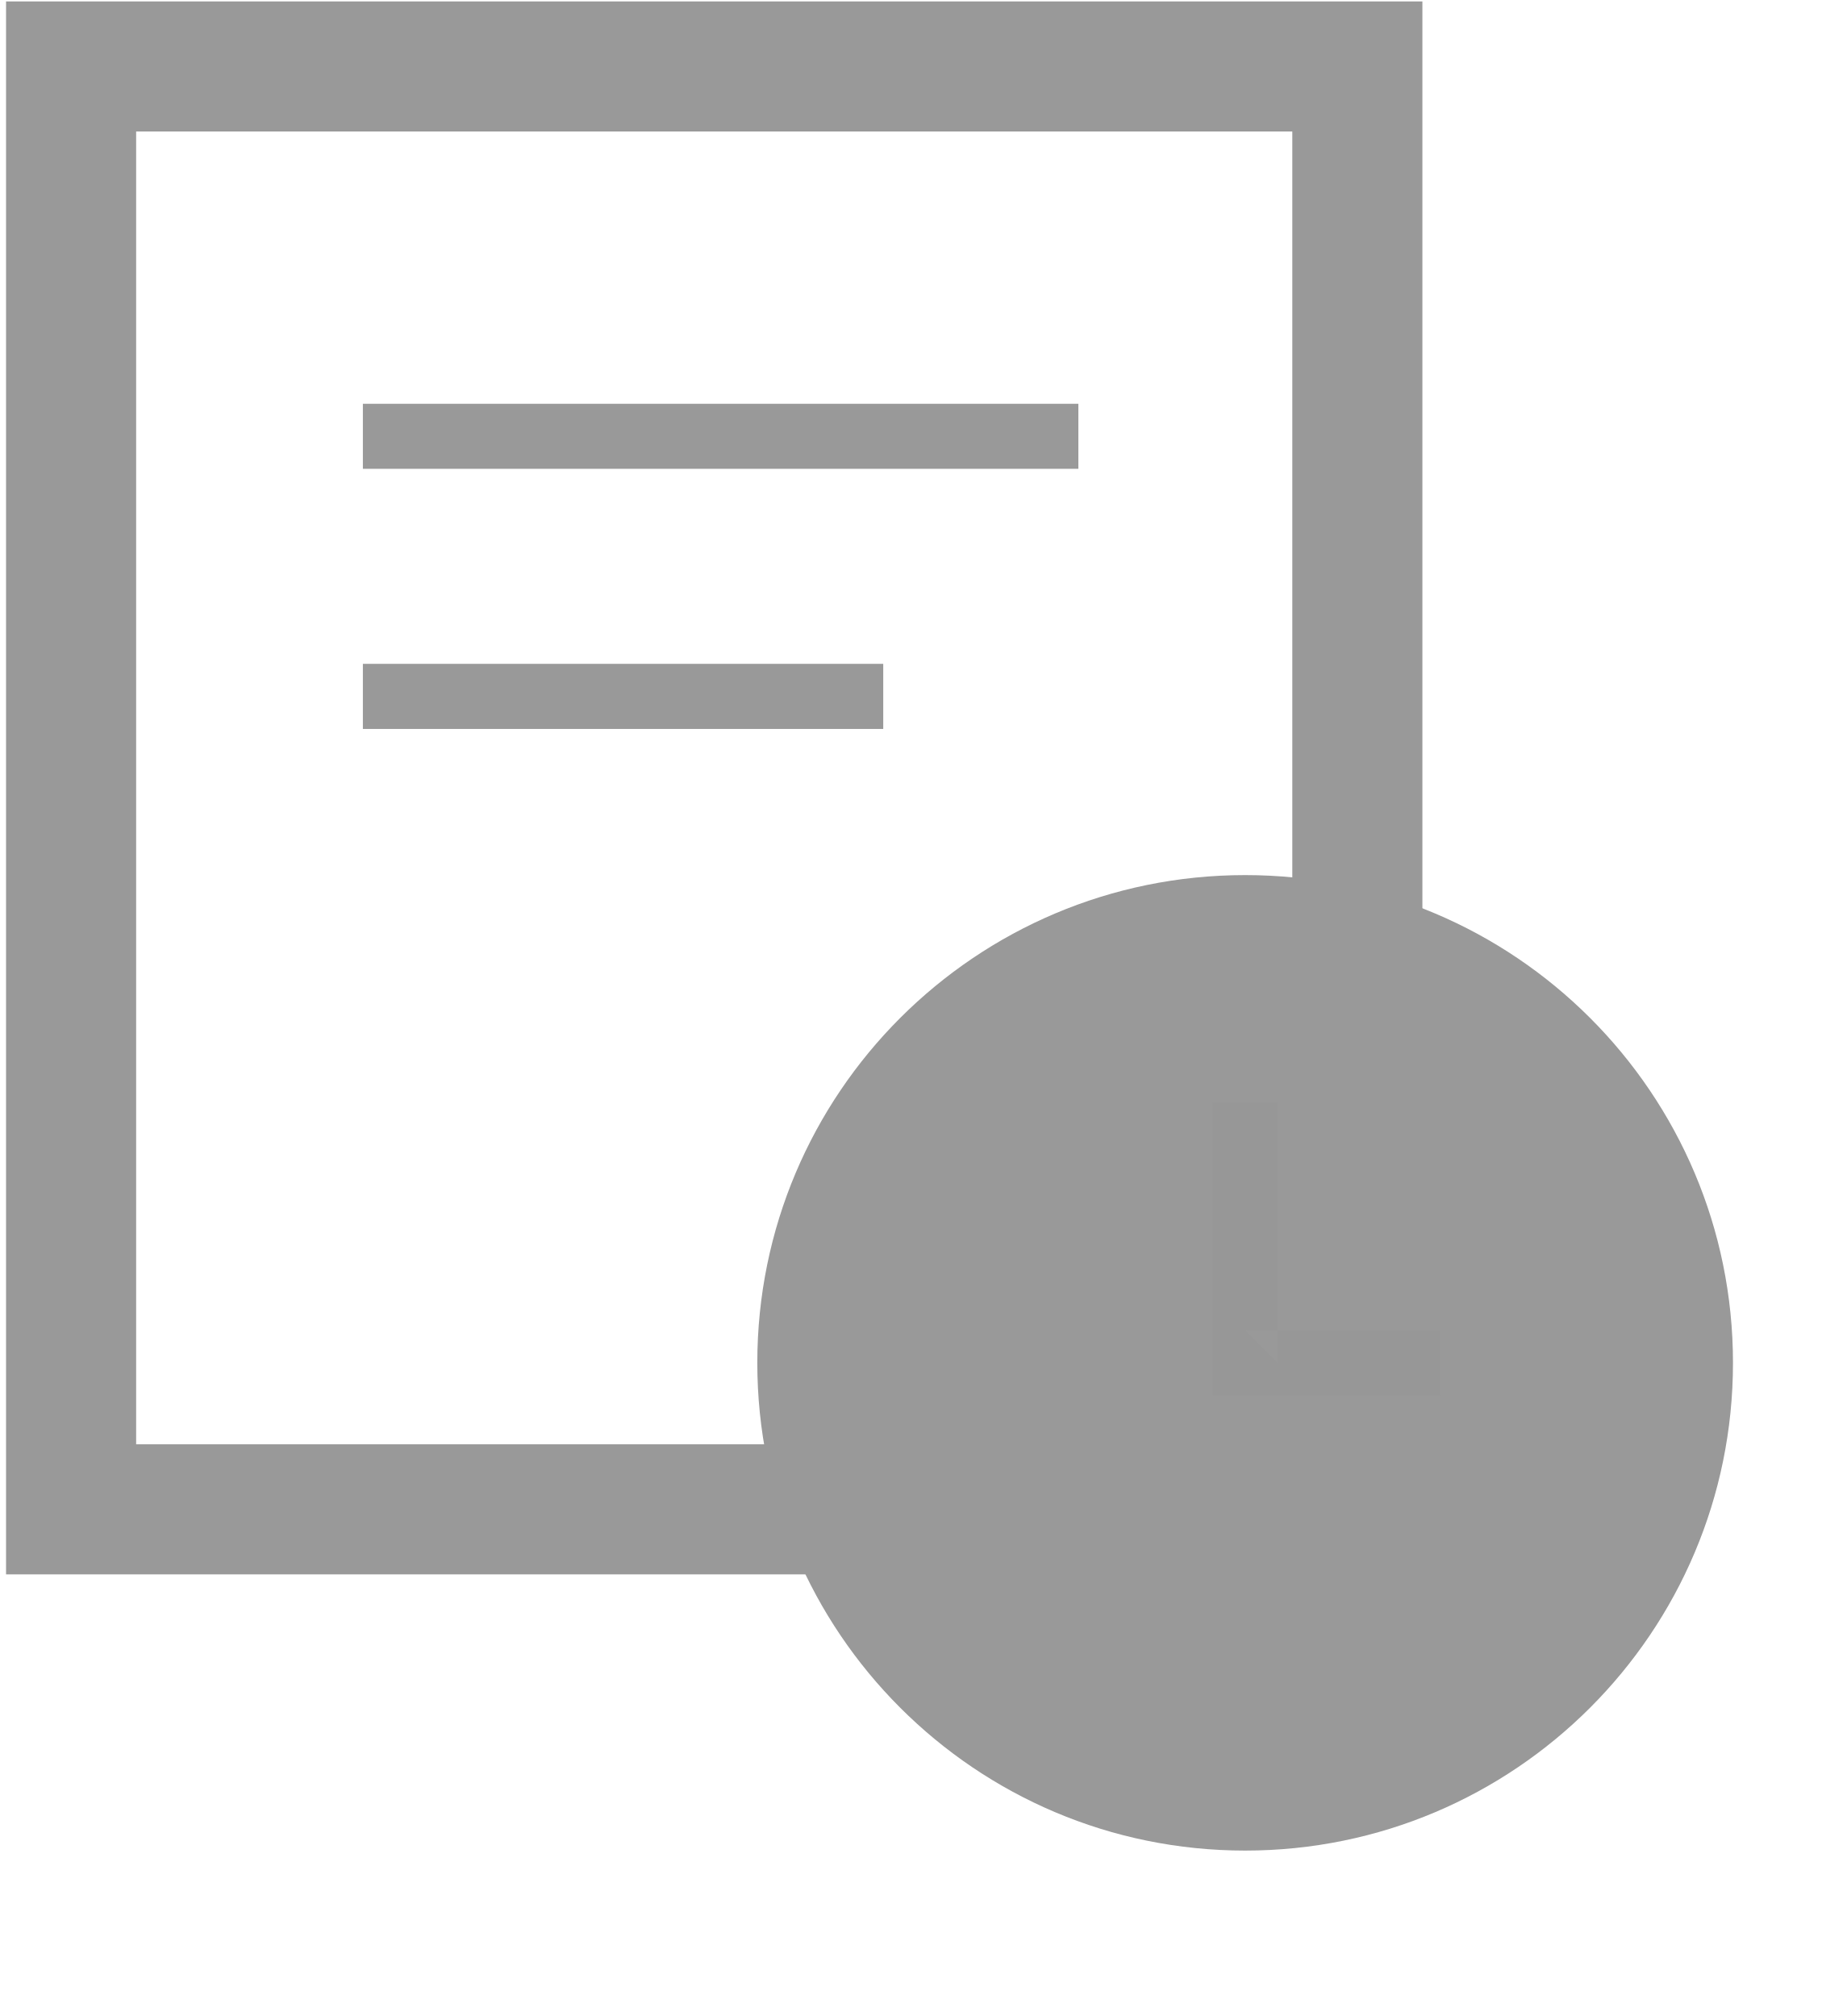
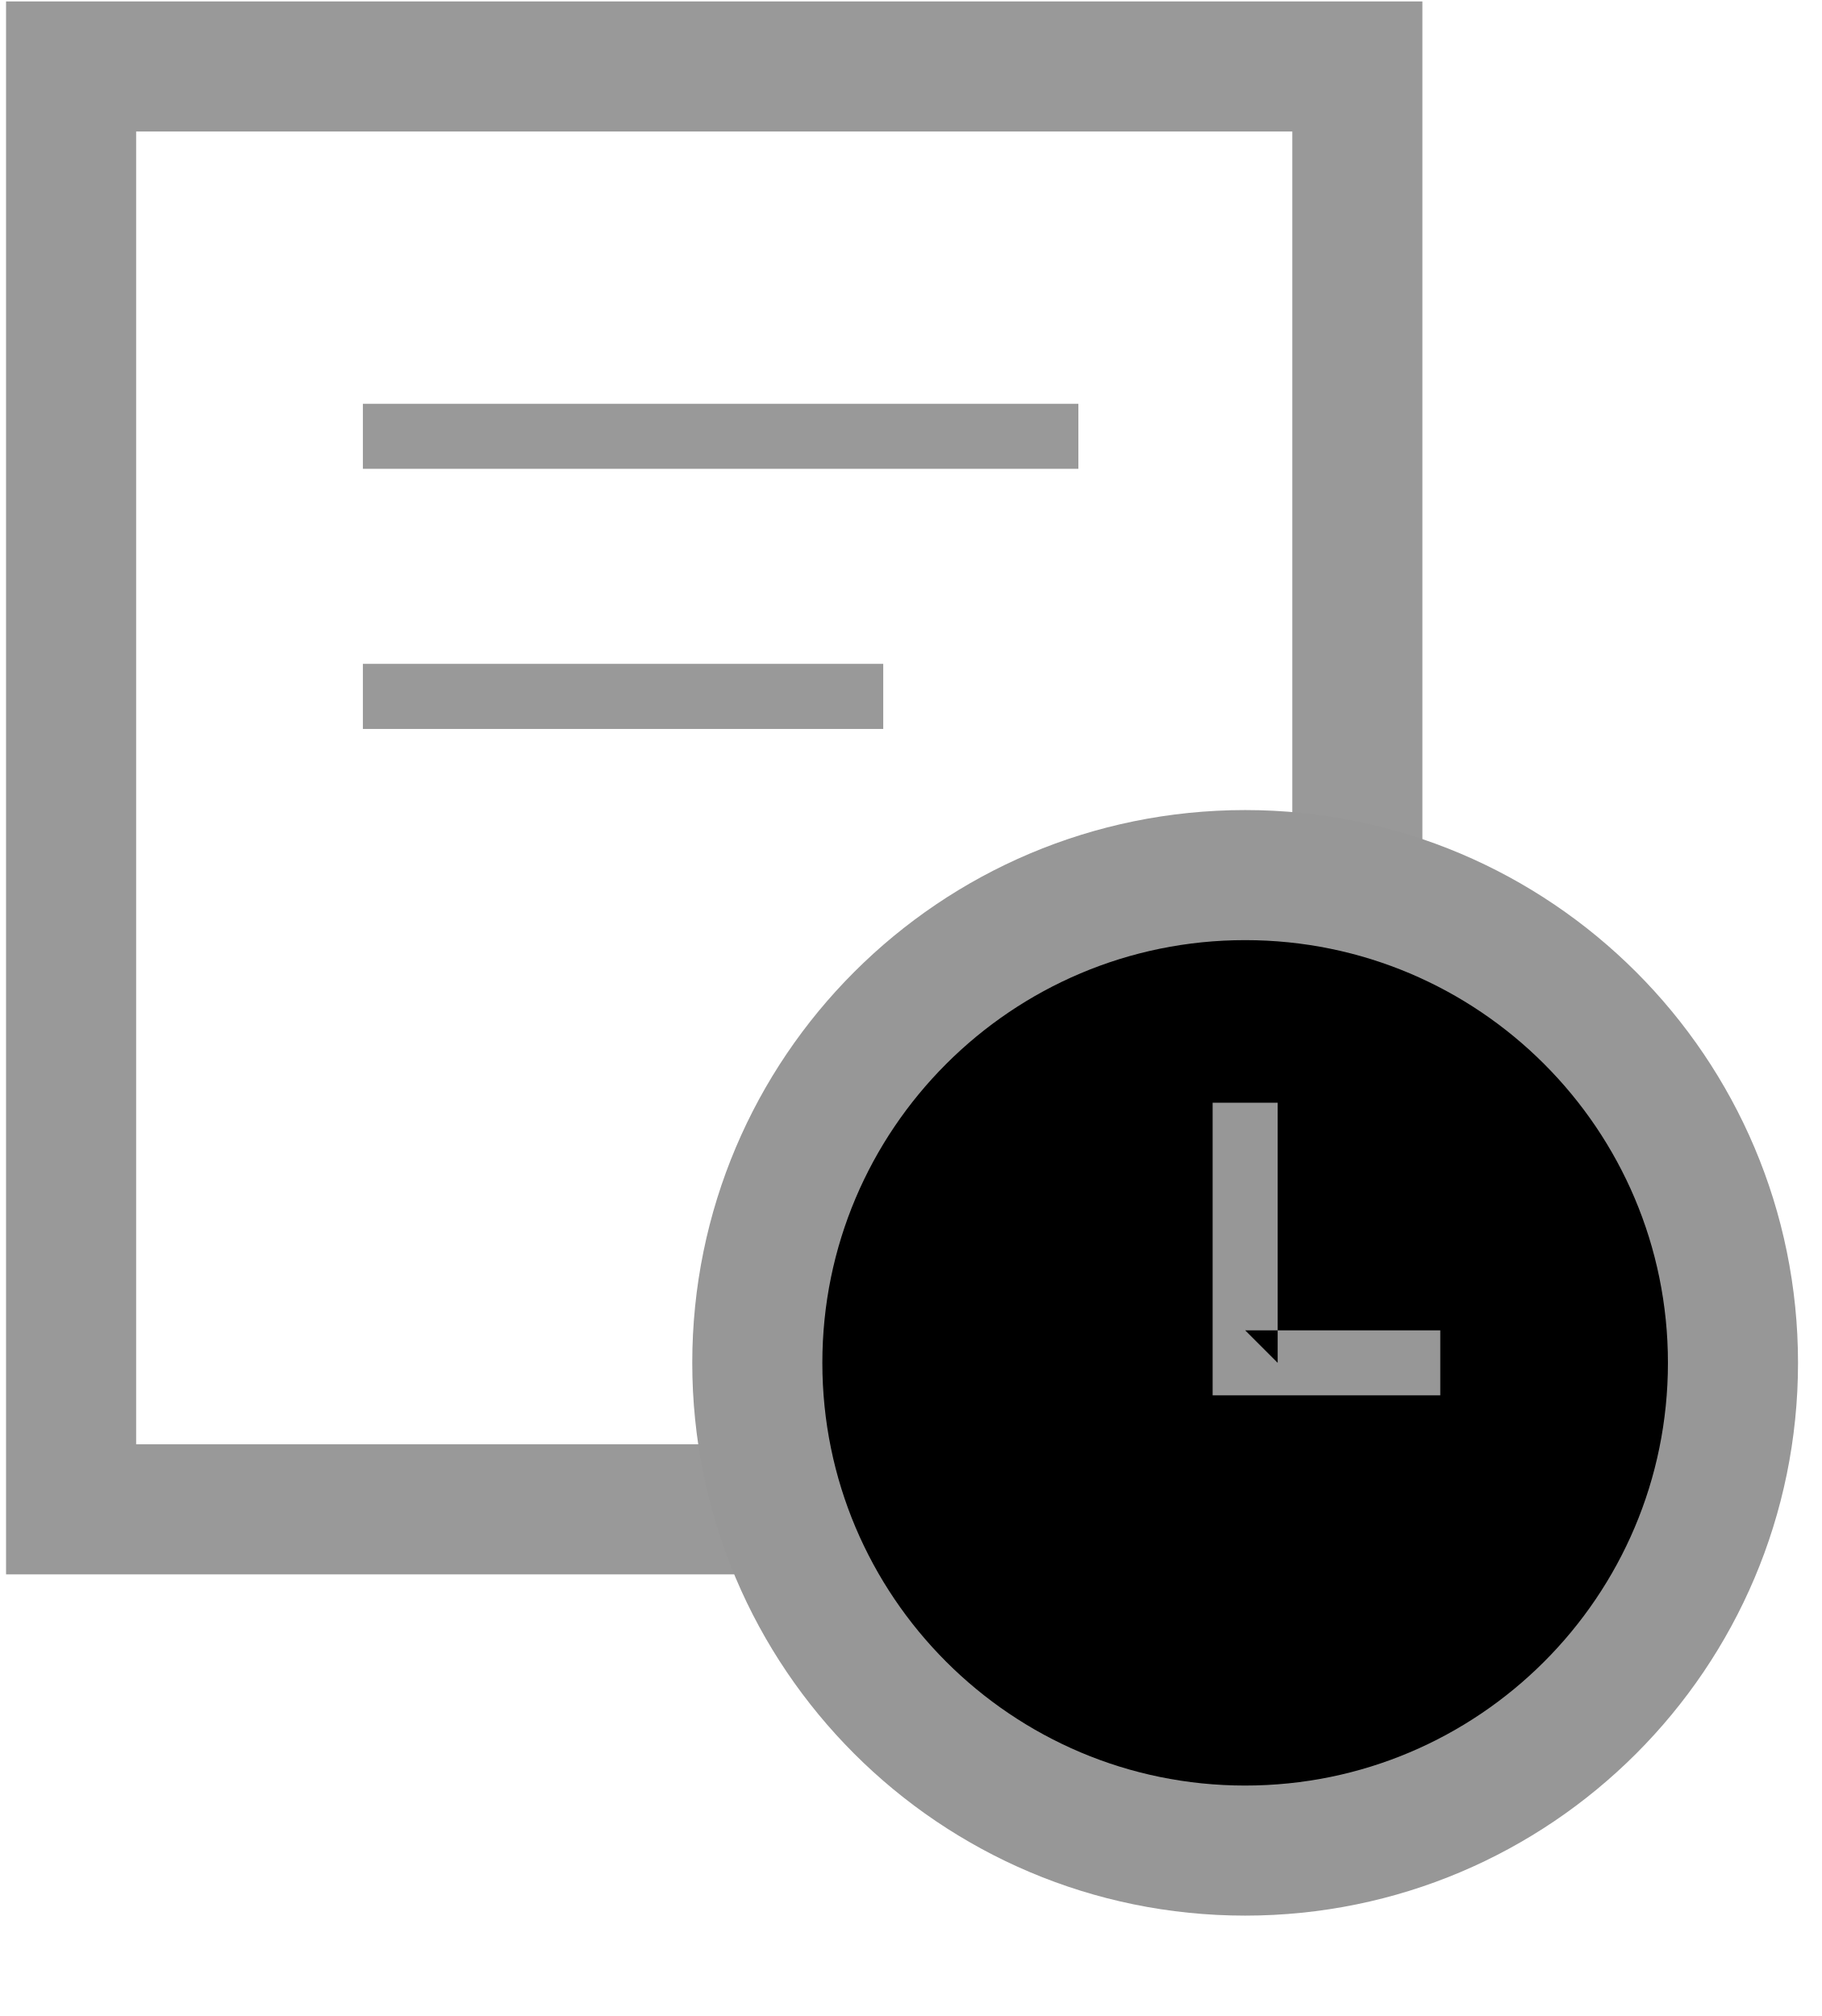
<svg xmlns="http://www.w3.org/2000/svg" width="28px" height="31px" viewBox="40 281 28 31" version="1.1">
  <defs />
  <g id="Group-5" stroke="none" stroke-width="1" fill="none" fill-rule="evenodd" transform="translate(40, 281)">
    <g id="Group-4-Copy">
      <path d="M0.093,24.209 L21.868,24.209 L21.868,0.022 L0.093,0.022 L0.093,24.209 Z M2.093,2.022 L19.868,2.022 L19.868,22.209 L15.8,22.209 L2.093,22.209 L2.093,2.022 Z" id="Fill-1" fill="#999999" />
      <polygon id="Fill-5" fill="#999999" points="5.579 7.209 16.579 7.209 16.579 6.209 5.579 6.209" />
      <polygon id="Fill-6" fill="#999999" points="5.579 11.209 13.579 11.209 13.579 10.208 5.579 10.208" />
      <g id="Group-3" transform="translate(10.86794, 13.20935)">
-         <path fill="#999999" d="M0.775,7.747a7.5,7.5 0 1,0 15,0a7.5,7.5 0 1,0 -15,0" />
+         <ellipse id="Oval-18" stroke="#979797" stroke-width="2" fill="#000000" cx="8.275" cy="7.747" rx="7.5" ry="7.5" />
        <polygon id="Path-133" fill="#979797" points="7.775 7.747 7.775 8.247 8.275 8.247 11.275 8.247 11.275 7.247 8.275 7.247 8.775 7.747 8.775 3.747 7.775 3.747" />
      </g>
    </g>
  </g>
</svg>
